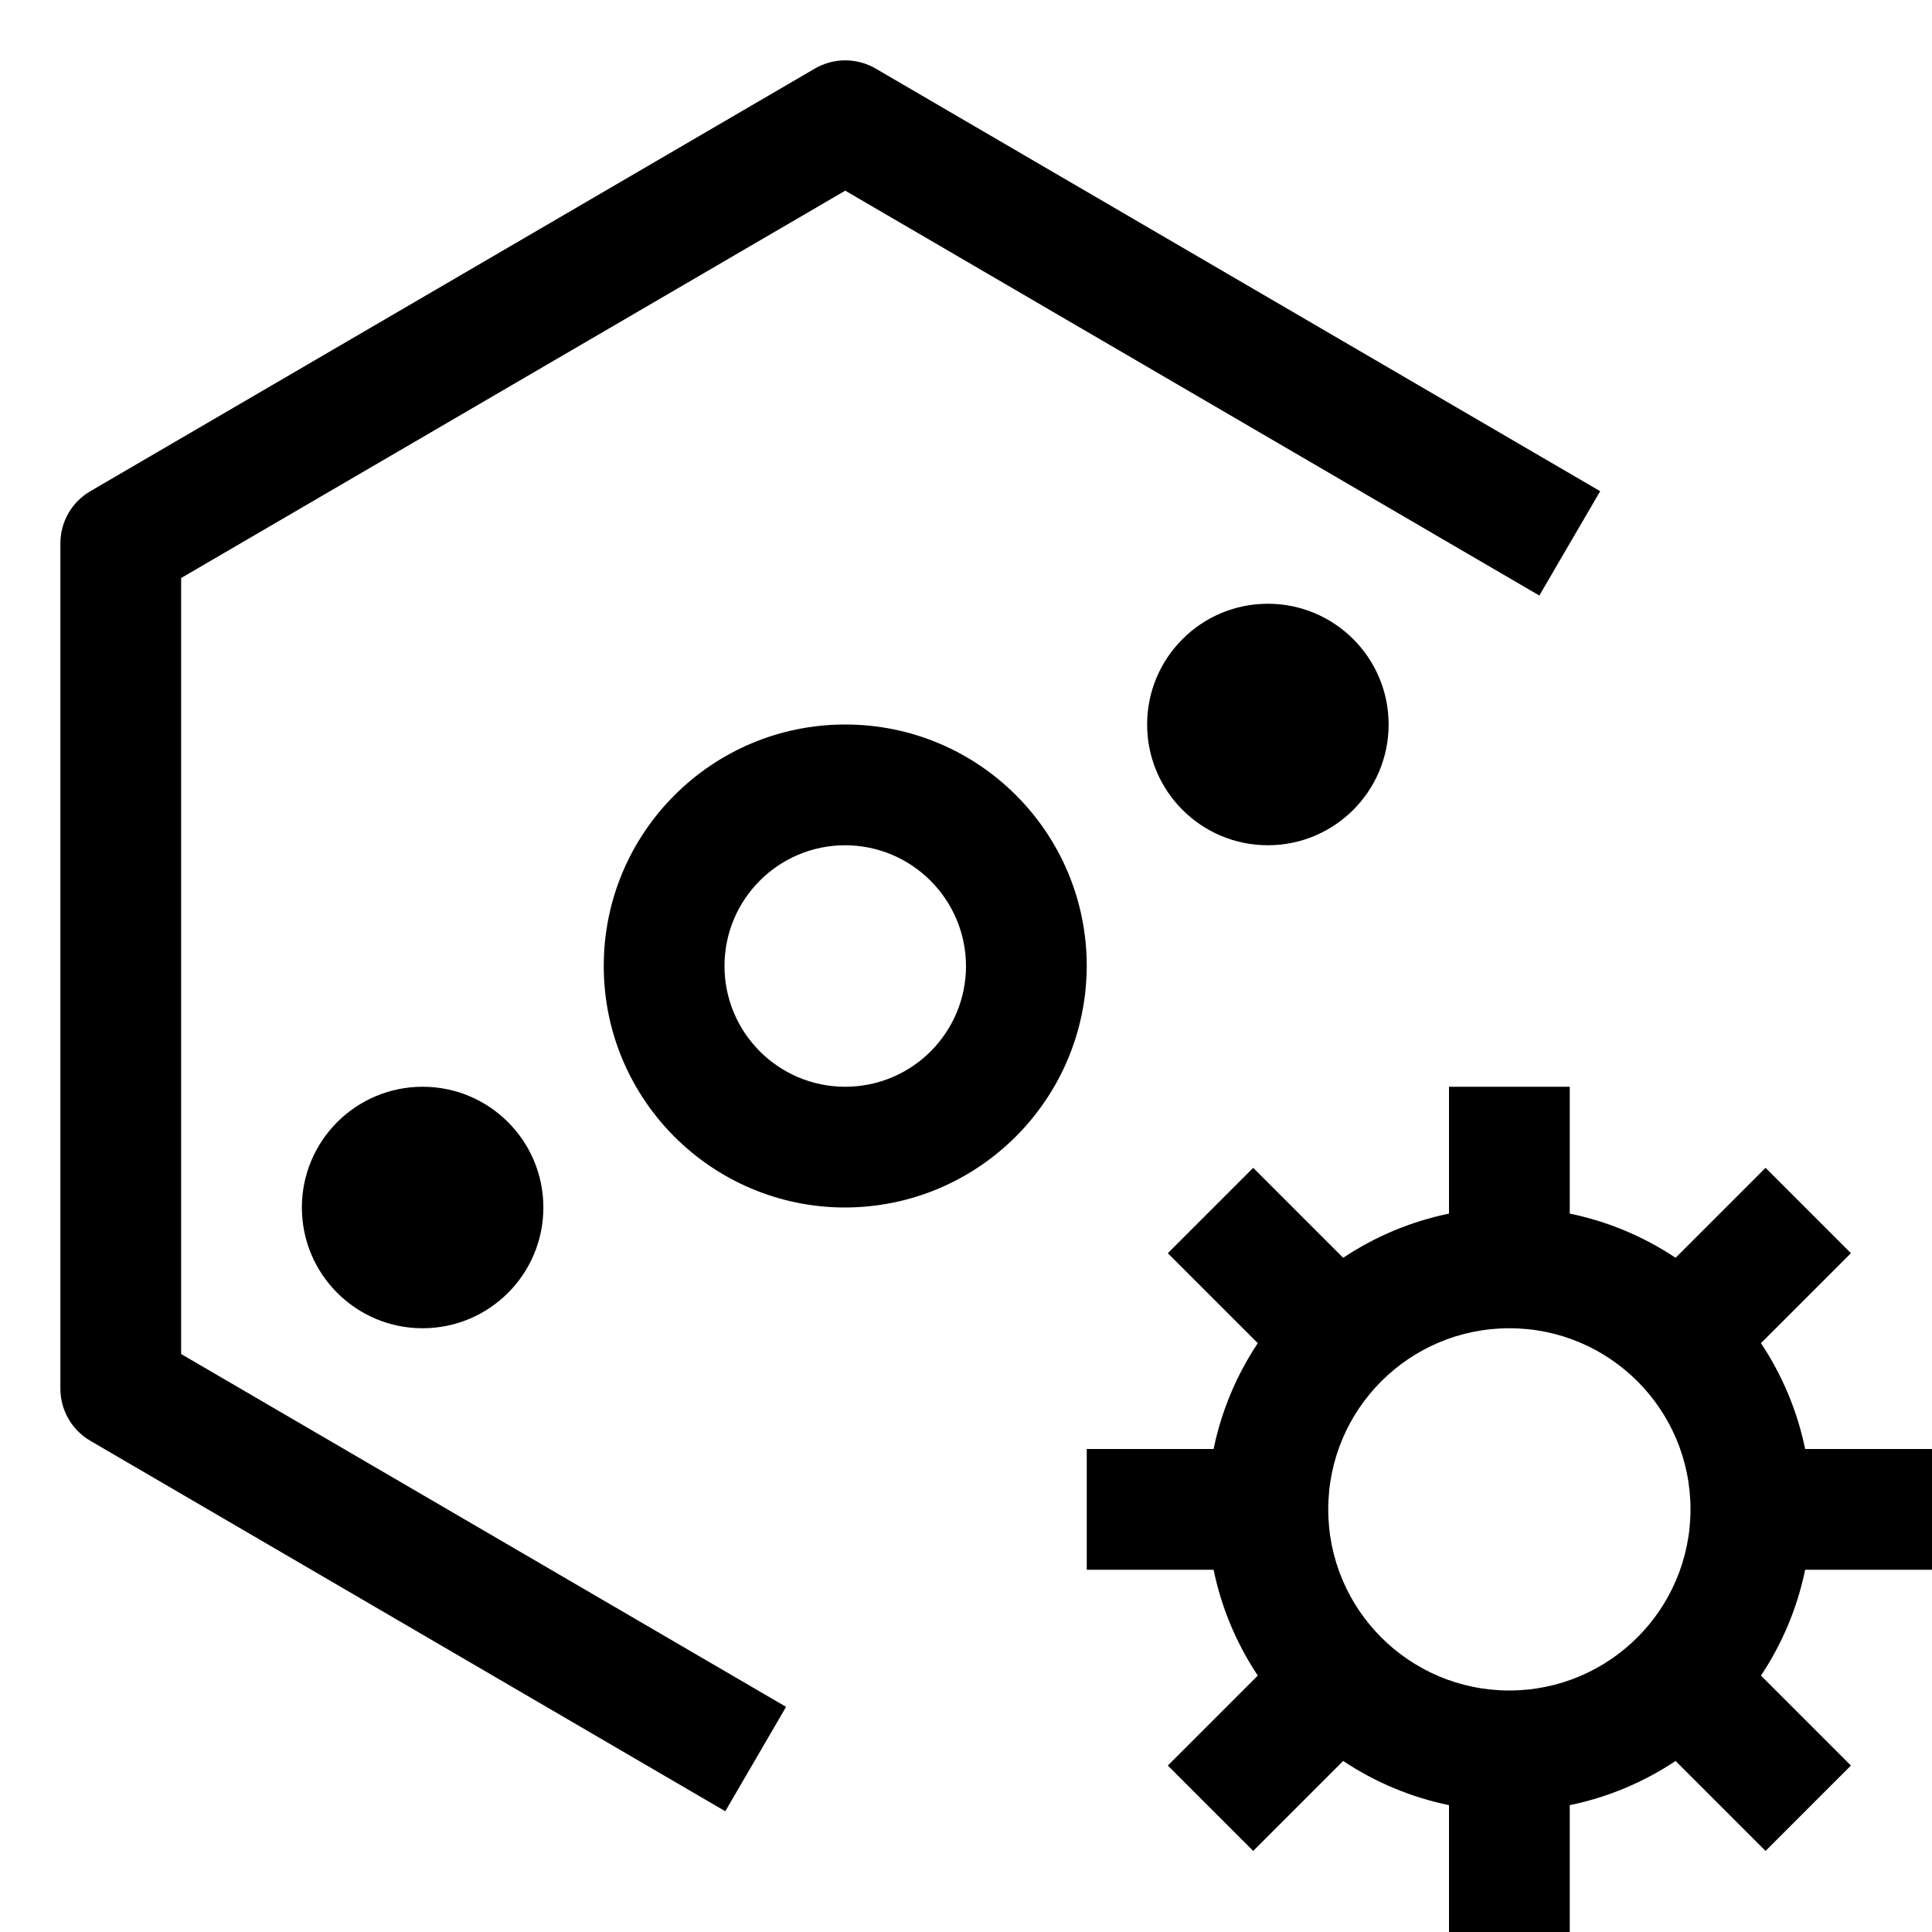
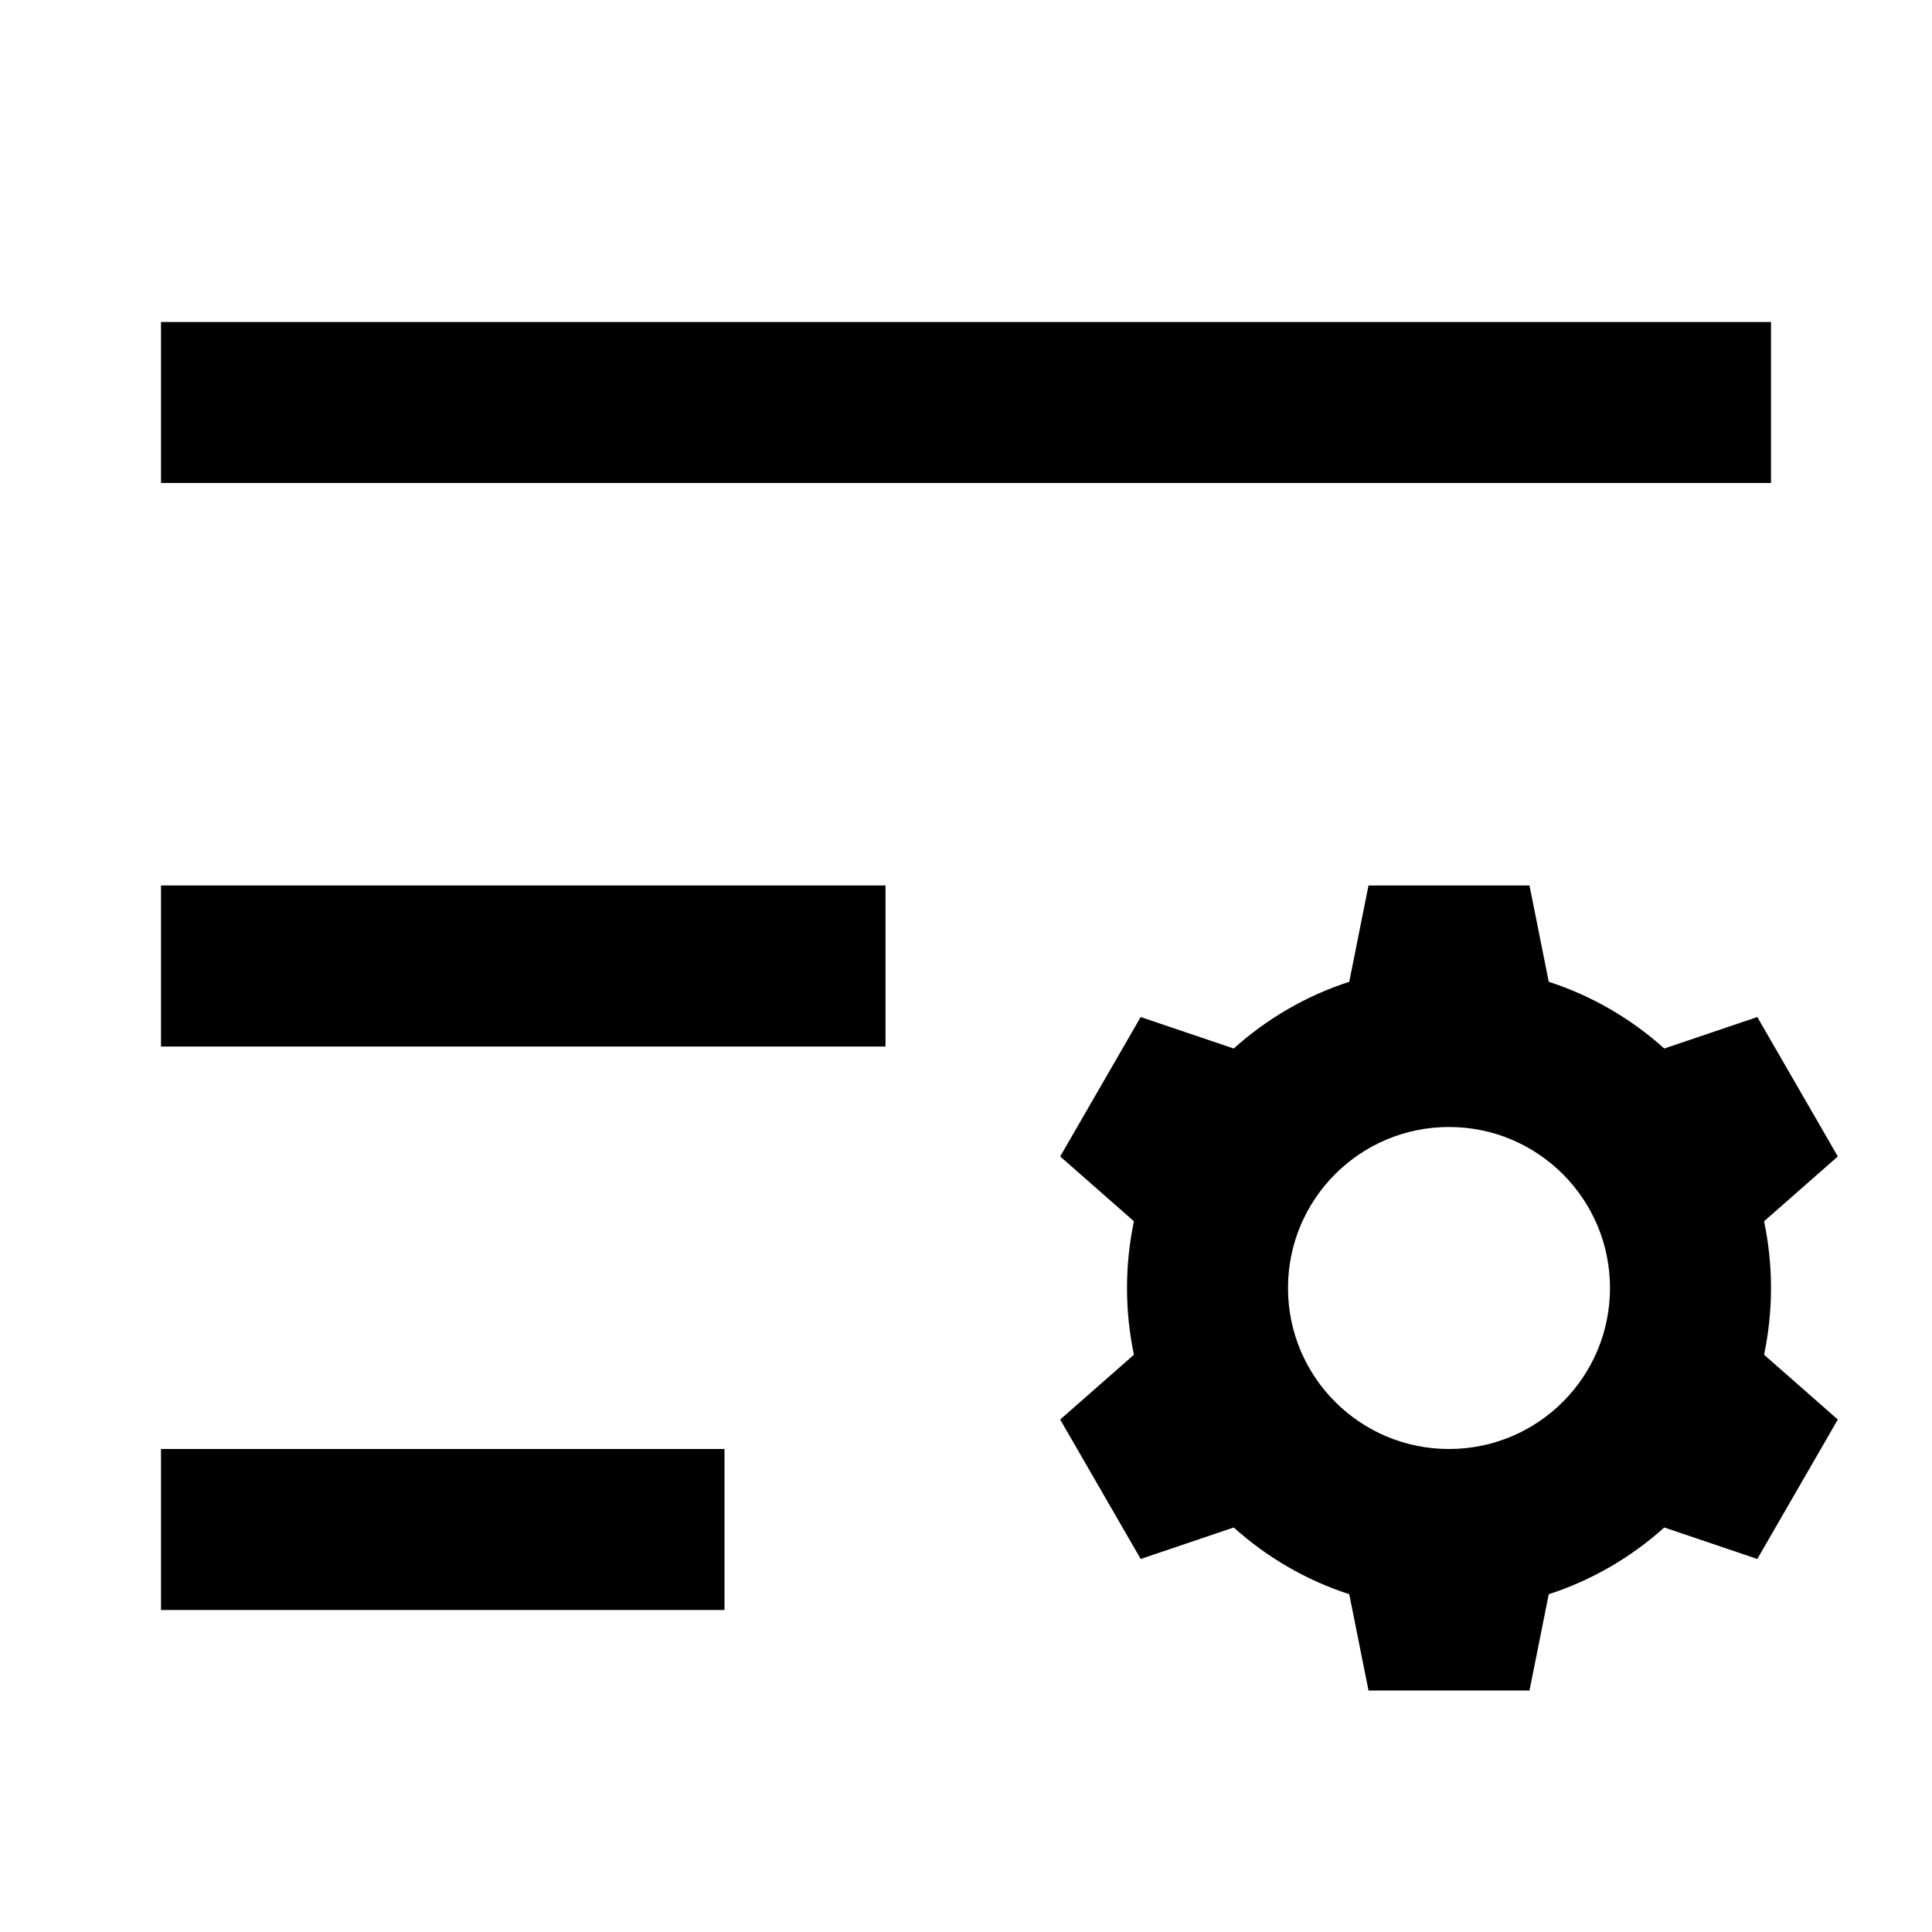
- <svg xmlns="http://www.w3.org/2000/svg" viewBox="0 0 32 32">
-   <path d="M32 26v-2h-2.101a4.968 4.968 0 0 0-.732-1.753l1.49-1.49l-1.414-1.414l-1.49 1.49A4.968 4.968 0 0 0 26 20.101V18h-2v2.101a4.968 4.968 0 0 0-1.753.732l-1.49-1.49l-1.414 1.414l1.49 1.49A4.968 4.968 0 0 0 20.101 24H18v2h2.101a4.968 4.968 0 0 0 .732 1.753l-1.49 1.49l1.414 1.414l1.49-1.49a4.968 4.968 0 0 0 1.753.732V32h2v-2.101a4.968 4.968 0 0 0 1.753-.732l1.49 1.49l1.414-1.414l-1.49-1.49A4.968 4.968 0 0 0 29.899 26zm-7 2a3 3 0 1 1 3-3a3.003 3.003 0 0 1-3 3z" fill="currentColor" />
-   <circle cx="7" cy="20" r="2" fill="currentColor" />
-   <path d="M14 20a4 4 0 1 1 4-4a4.012 4.012 0 0 1-4 4zm0-6a2 2 0 1 0 2 2a2.006 2.006 0 0 0-2-2z" fill="currentColor" />
-   <circle cx="21" cy="12" r="2" fill="currentColor" />
-   <path d="M13.02 28.271L3 22.427V9.574l11-6.416l11.496 6.706l1.008-1.728l-12-7a1 1 0 0 0-1.008 0l-12 7A1 1 0 0 0 1 9v14a1 1 0 0 0 .496.864L12.013 30z" fill="currentColor" />
+ <svg xmlns="http://www.w3.org/2000/svg" viewBox="0 0 24 24" fill="currentColor">
+   <path d="M2 18H9V20H2V18ZM2 11H11V13H2V11ZM2 4H22V6H2V4ZM20.674 13.025L21.83 12.634L22.83 14.366L21.914 15.171C21.97 15.439 22 15.716 22 16C22 16.284 21.97 16.561 21.914 16.829L22.83 17.634L21.83 19.366L20.674 18.975C20.264 19.344 19.776 19.63 19.239 19.804L19 21H17L16.761 19.804C16.224 19.63 15.736 19.344 15.326 18.975L14.17 19.366L13.17 17.634L14.086 16.829C14.03 16.561 14 16.284 14 16C14 15.716 14.03 15.439 14.086 15.171L13.17 14.366L14.17 12.634L15.326 13.025C15.736 12.656 16.224 12.37 16.761 12.196L17 11H19L19.239 12.196C19.776 12.37 20.264 12.656 20.674 13.025ZM18 18C19.105 18 20 17.105 20 16C20 14.895 19.105 14 18 14C16.895 14 16 14.895 16 16C16 17.105 16.895 18 18 18Z" />
</svg>
